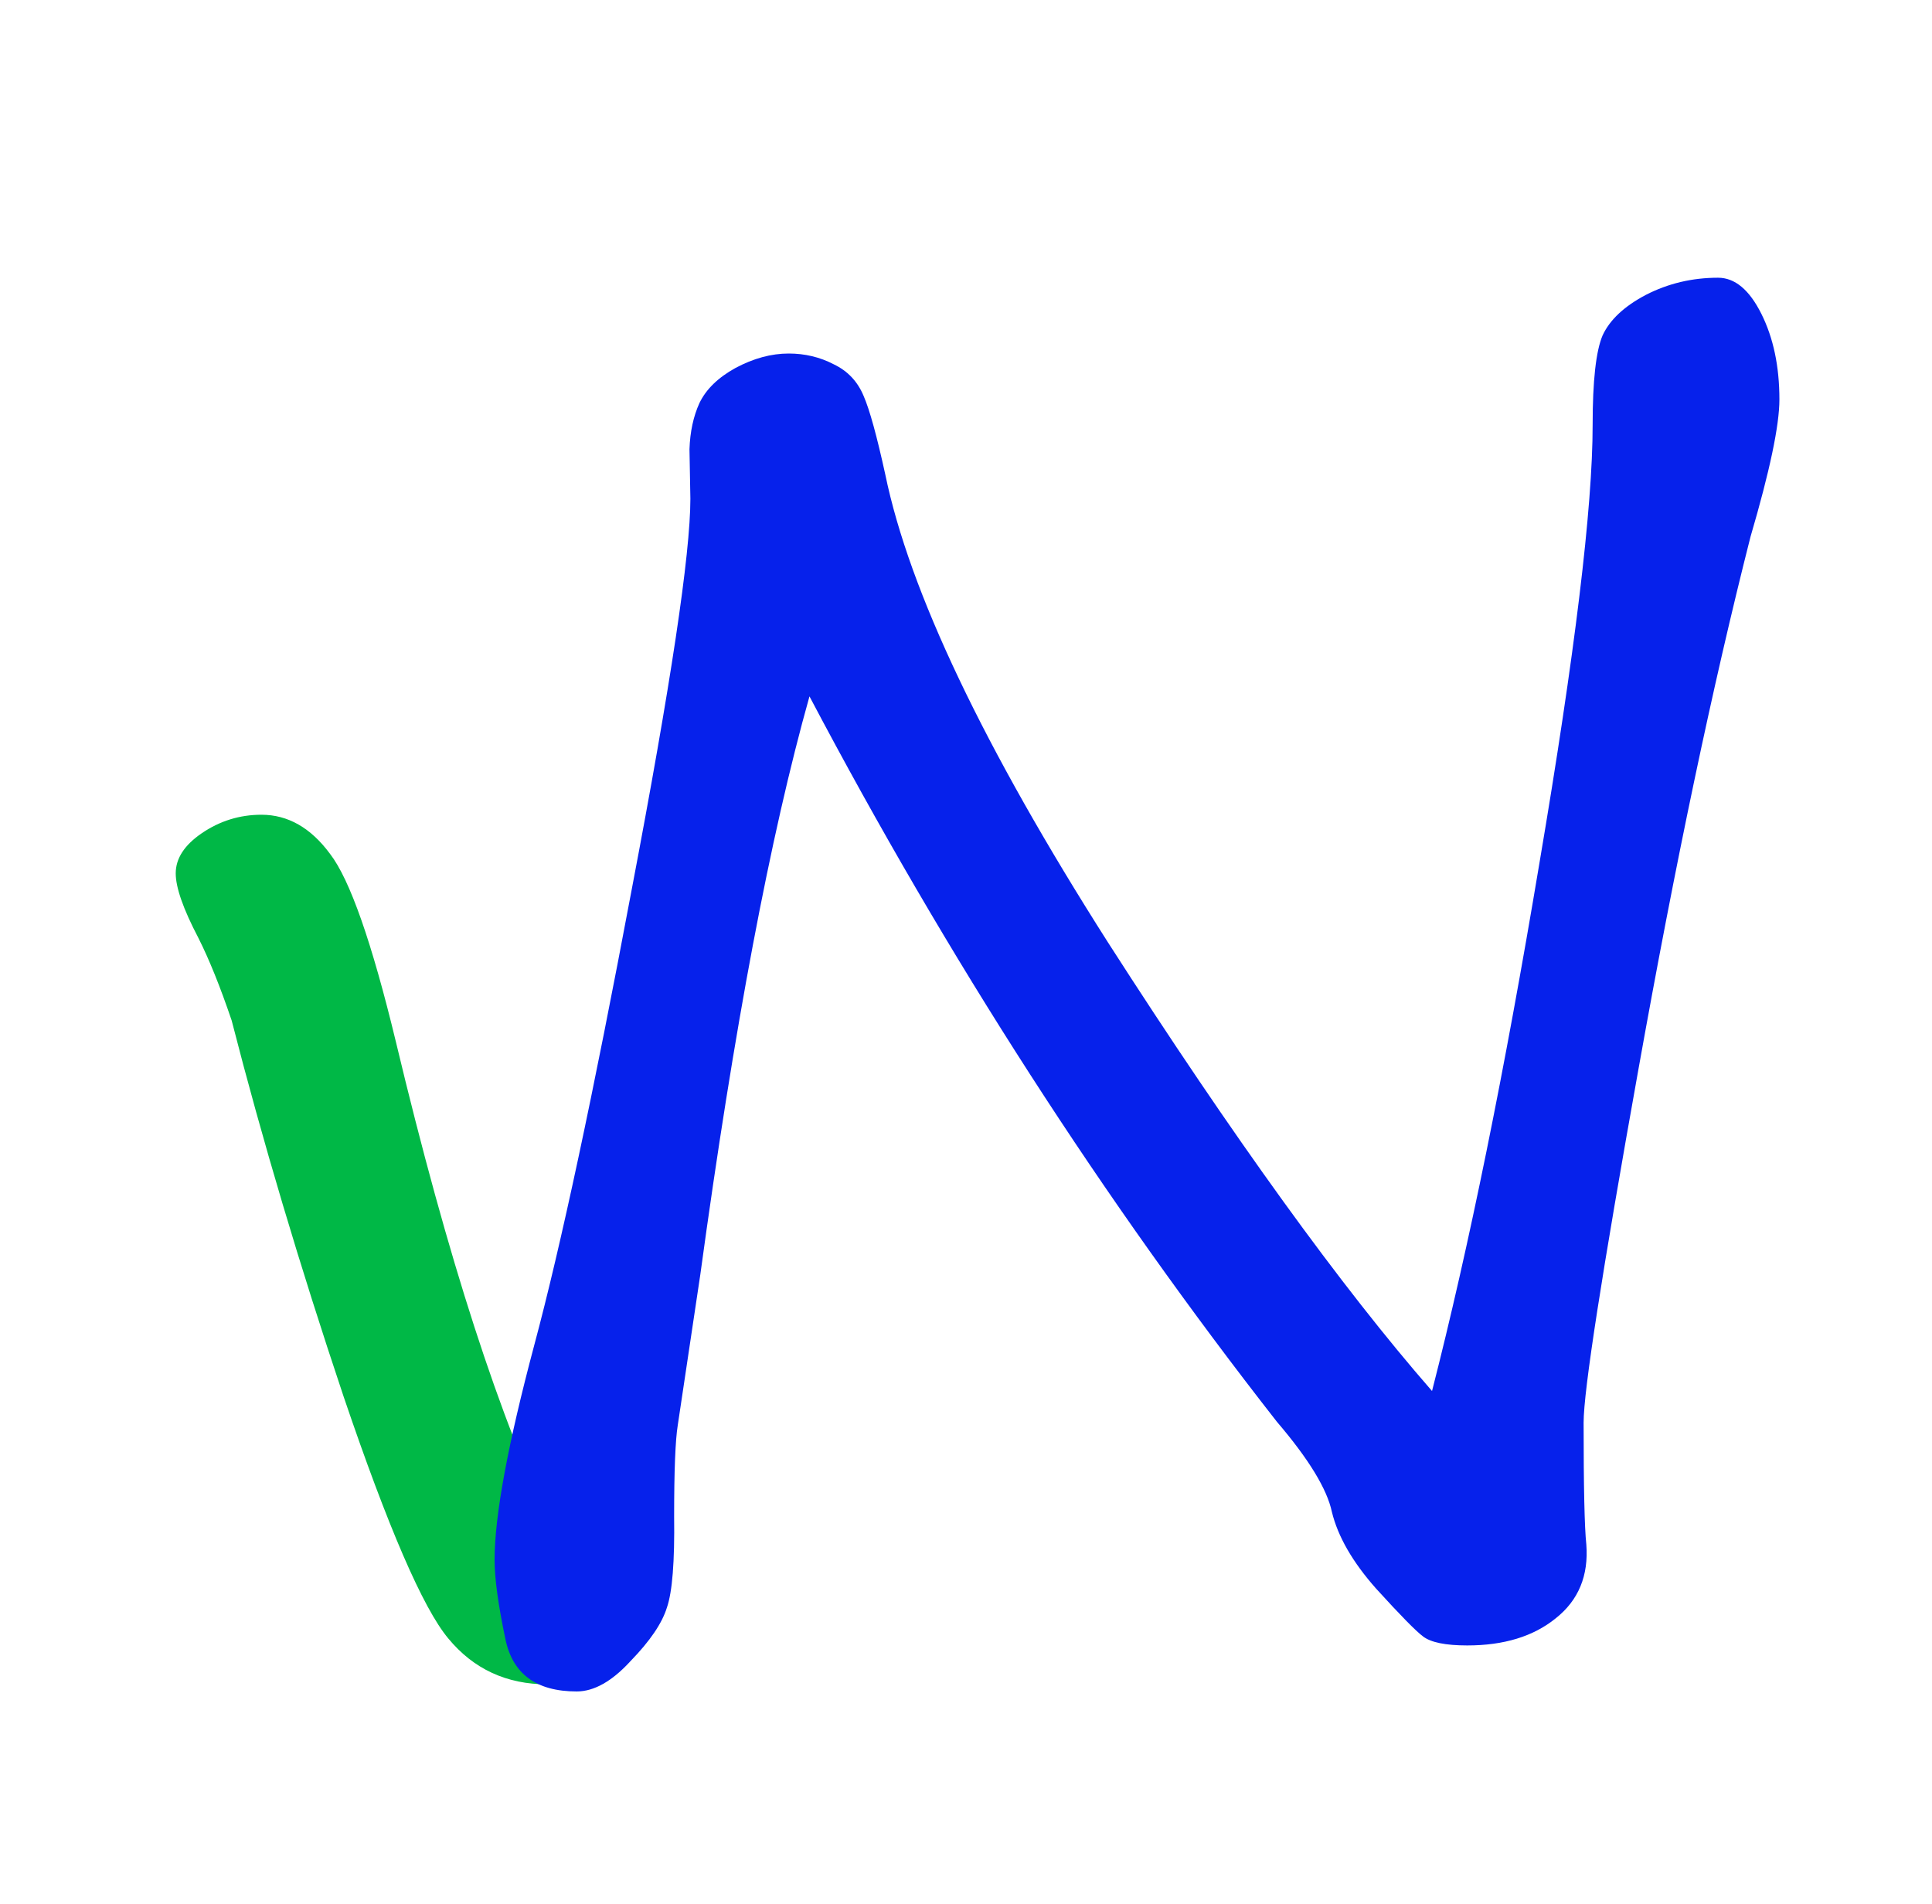
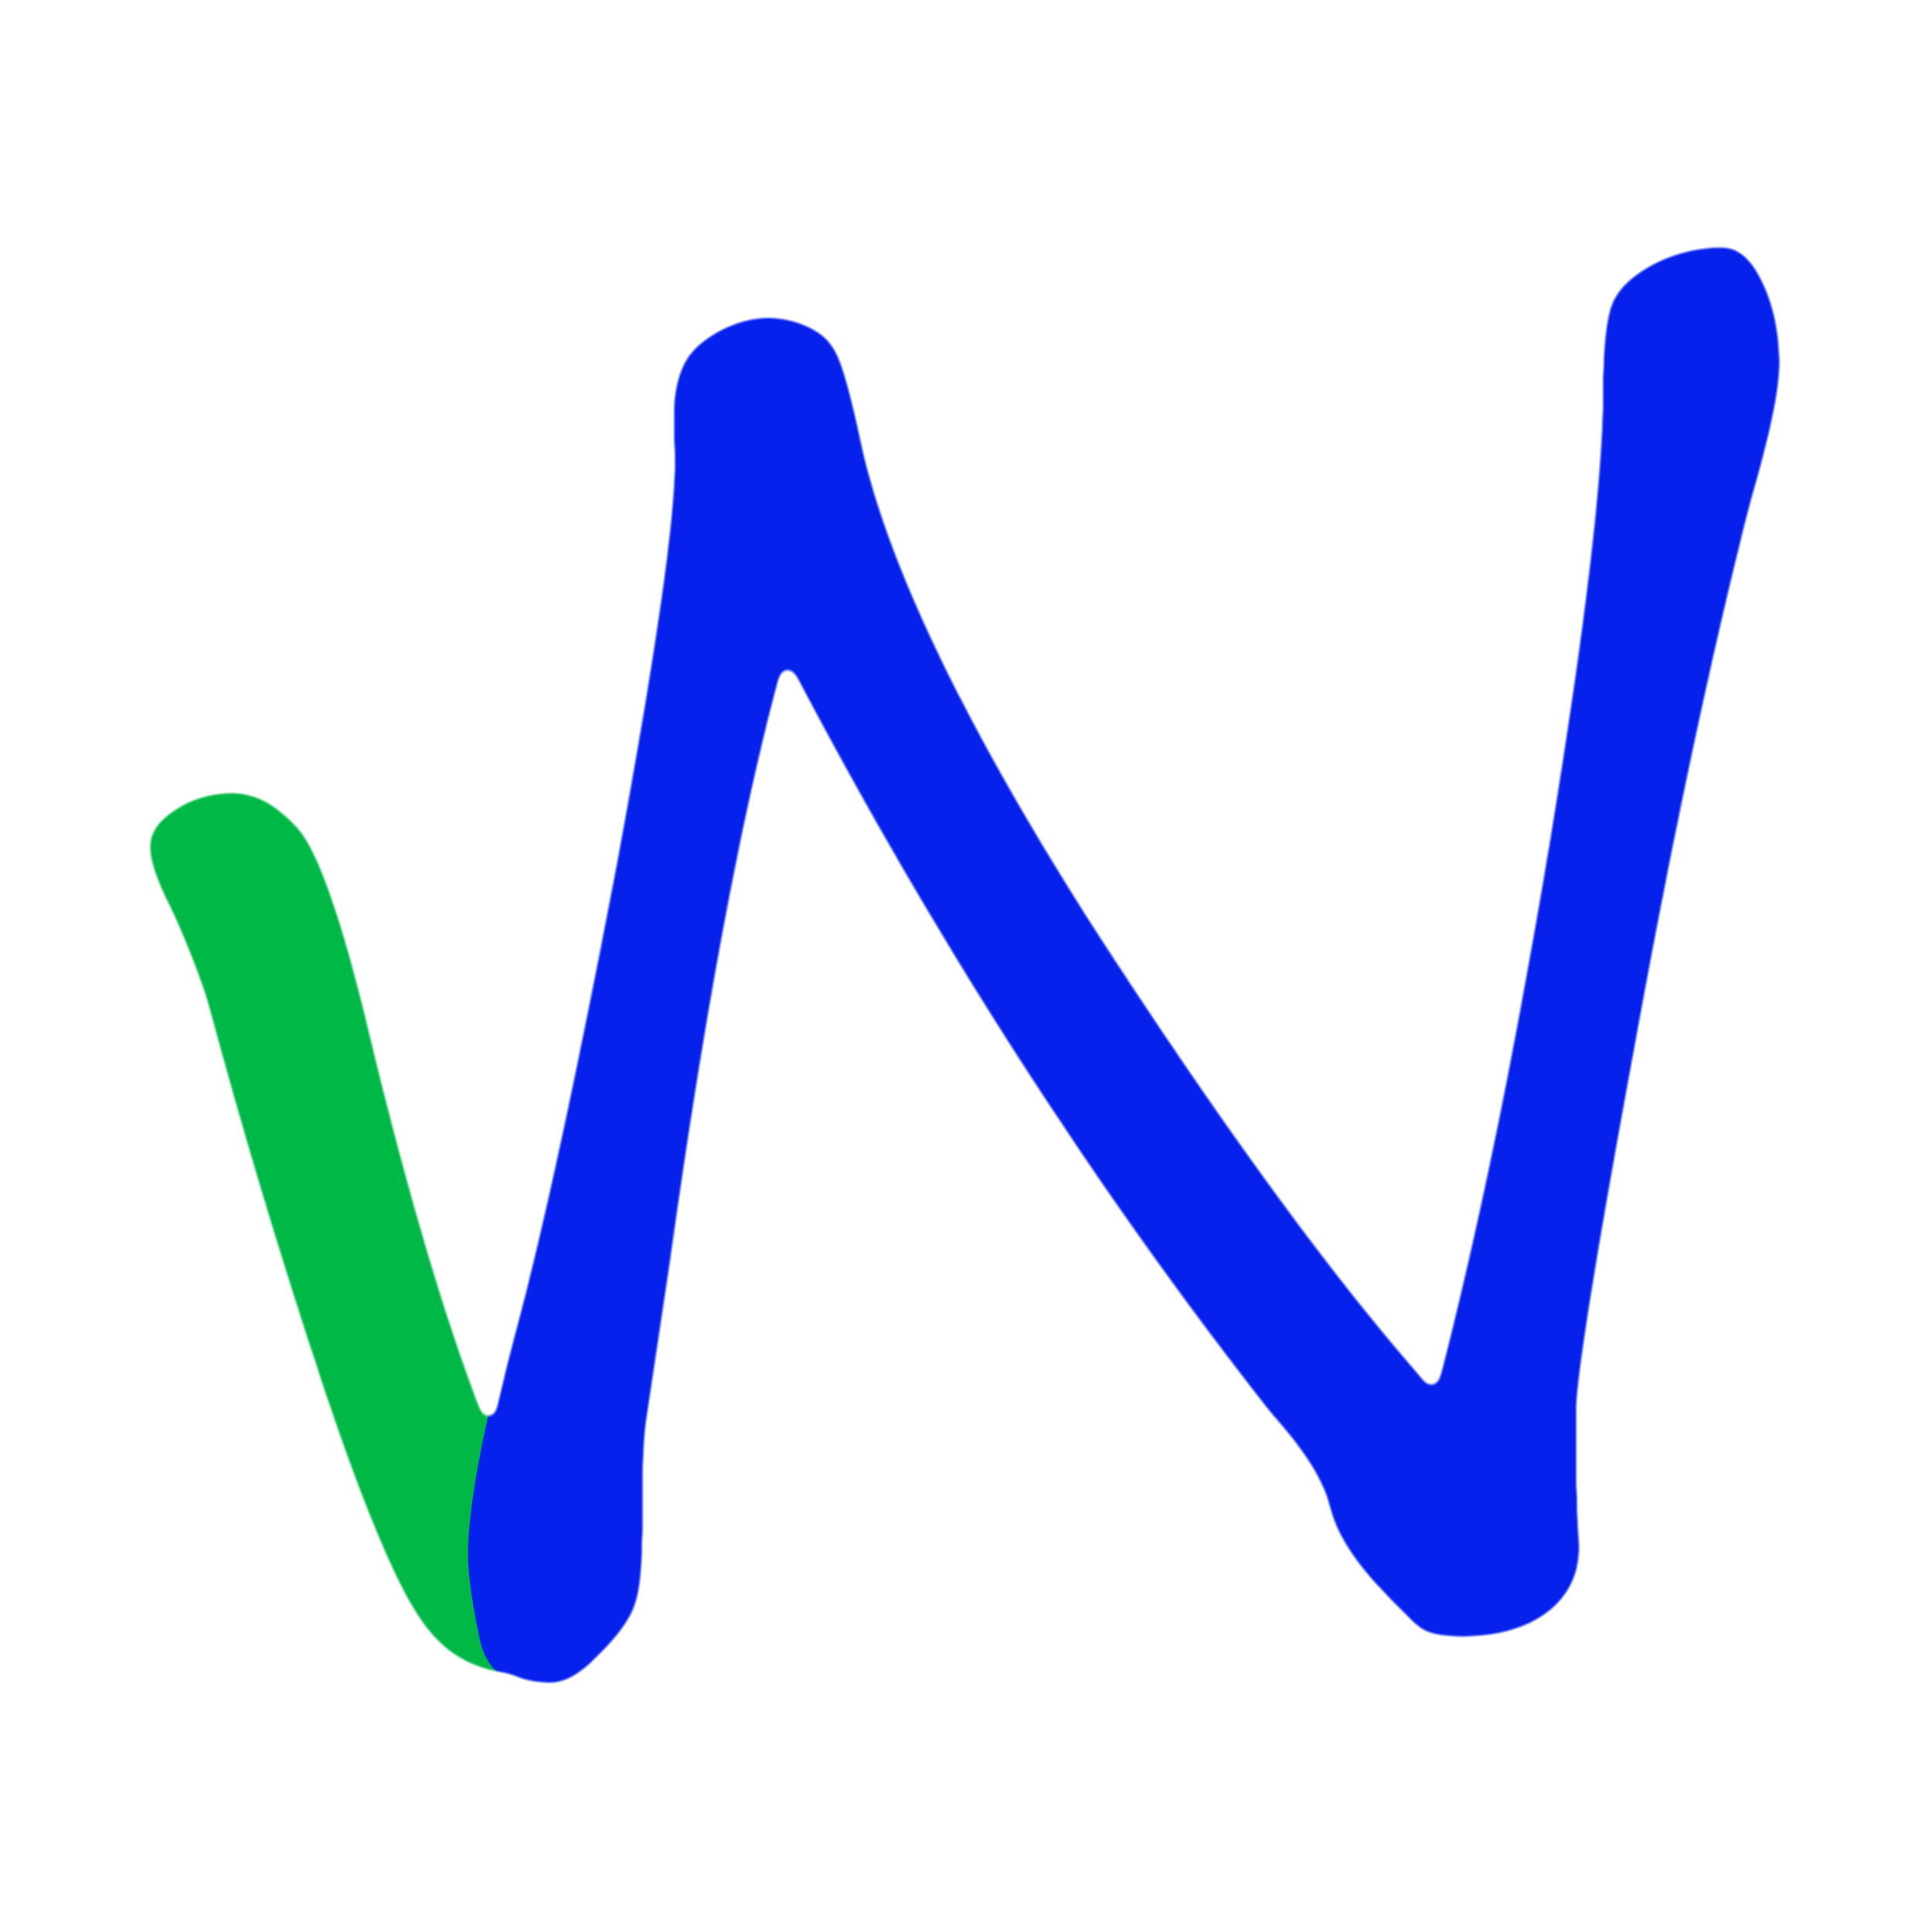
- <svg xmlns="http://www.w3.org/2000/svg" width="410" height="404" fill="none" version="1.1" viewBox="0 0 410 404">
-   <g>
-     <path d="m116.18 357.48c-8.68 0-15.701-3.253-21.062-9.759-5.361-6.425-12.765-23.543-22.211-51.355-9.318-27.812-17.233-54.405-23.743-79.778-2.425-7.156-4.787-13.012-7.085-17.566-3.191-6.099-4.787-10.653-4.787-13.662 0-3.172 1.851-6.018 5.553-8.539 3.829-2.602 8.042-3.904 12.637-3.904 5.617 0 10.467 2.765 14.552 8.295 4.212 5.449 8.872 18.745 13.978 39.889 10.978 45.947 22.211 80.672 33.699 104.17z" fill="#00b846" stroke-width="1.63" aria-label="W" />
-     <path d="m303.9 295.22q11.68-45.571 22.785-112.01 11.297-66.633 11.297-93.056 0-13.978 2.106-18.956 2.298-4.978 9.191-8.616 7.085-3.638 15.318-3.638 5.361 0 9.191 7.659 3.829 7.659 3.829 18.19 0 8.233-6.127 29.104-12.063 47.485-23.743 112.78-11.68 65.101-11.68 75.249 0 20.488 0.574 25.849 0.766 9.957-6.51 15.701-7.085 5.744-18.764 5.744-6.893 0-9.382-1.915-2.298-1.723-9.957-10.148-7.468-8.425-9.382-16.275-1.532-7.276-11.68-19.147-55.144-70.462-99.183-153.94-12.446 44.23-23.168 122.73l-4.787 31.976q-0.766 4.787-0.766 19.339 0.191 14.361-1.532 19.339-1.532 4.978-7.659 11.297-5.936 6.51-11.488 6.51-12.829 0-15.126-11.105-2.298-10.914-2.298-16.85 0-13.978 8.425-45.571 8.425-31.402 20.679-96.694 12.446-65.293 12.446-82.908l-0.191-10.531q0.191-5.553 2.106-9.765 2.106-4.404 7.659-7.468 5.744-3.064 11.297-3.064 5.17 0 9.574 2.298 4.404 2.106 6.319 6.702 1.915 4.404 4.595 16.658 7.659 37.146 47.294 99.375 39.827 62.037 68.739 95.162z" fill="#0621eb" stroke-width="2.042" aria-label="N" />
+ <svg xmlns="http://www.w3.org/2000/svg" width="400" height="400" fill="none" version="1.1" viewBox="0 0 400 400">
+   <defs>
+     <filter id="filter82" x="-.063" y="-.072" width="1.1" height="1.1" color-interpolation-filters="sRGB">
+       <feGaussianBlur in="SourceAlpha" result="blur1" stdDeviation="7.483" />
+       <feComposite in="blur1" in2="SourceGraphic" operator="out" result="composite1" />
+       <feColorMatrix result="colormatrix1" values="1 0 0 0 0 0 1 0 0 0 0 0 1 0 0 0 0 0 100 -1 " />
+       <feGaussianBlur result="blur2" stdDeviation="0.5" />
+       <feComposite in="blur2" in2="blur2" result="composite2" />
+       <feColorMatrix result="colormatrix2" values="1 0 0 0 0 0 1 0 0 0 0 0 1 0 0 0 0 0 50 -5 " />
+       <feGaussianBlur result="blur3" stdDeviation="1" />
+       <feColorMatrix result="colormatrix3" values="1 0 0 0 0 0 1 0 0 0 0 0 1 0 0 0 0 0 5 -1 " />
+       <feFlood flood-color="rgb(255,255,255)" flood-opacity=".99" result="flood" />
+       <feComposite in="flood" in2="colormatrix3" operator="in" result="composite3" />
+       <feComposite in="SourceGraphic" in2="colormatrix3" operator="out" result="composite4" />
+       <feComposite in="composite4" in2="composite3" k2="1" k3="1" operator="arithmetic" result="composite5" />
+     </filter>
+   </defs>
+   <g transform="translate(-7.5 -9)" filter="url(#filter82)">
+     <path d="m116 357c-8.7 0-16-3.3-21-9.8-5.4-6.4-13-24-22-51-9.3-28-17-54-24-80-2.4-7.2-4.8-13-7.1-18-3.2-6.1-4.8-11-4.8-14 0-3.2 1.9-6 5.6-8.5 3.8-2.6 8-3.9 13-3.9 5.6 0 10 2.8 15 8.3 4.2 5.4 8.9 19 14 40 11 46 22 81 34 104z" fill="#00b846" stroke-width="1.6" style="paint-order:stroke fill markers" aria-label="W" />
+     <path d="m304 295q12-46 23-112 11-67 11-93 0-14 2.1-19 2.3-5 9.2-8.6 7.1-3.6 15-3.6 5.4 0 9.2 7.7 3.8 7.7 3.8 18 0 8.2-6.1 29-12 47-24 113-12 65-12 75 0 20 0.57 26 0.77 10-6.5 16-7.1 5.7-19 5.7-6.9 0-9.4-1.9-2.3-1.7-10-10-7.5-8.4-9.4-16-1.5-7.3-12-19-55-70-99-154-12 44-23 123l-4.8 32q-0.77 4.8-0.77 19 0.19 14-1.5 19-1.5 5-7.7 11-5.9 6.5-11 6.5-13 0-15-11-2.3-11-2.3-17 0-14 8.4-46 8.4-31 21-97 12-65 12-83l-0.19-11q0.19-5.6 2.1-9.8 2.1-4.4 7.7-7.5 5.7-3.1 11-3.1 5.2 0 9.6 2.3 4.4 2.1 6.3 6.7 1.9 4.4 4.6 17 7.7 37 47 99 40 62 69 95z" fill="#0621eb" stroke-width="2" style="paint-order:stroke fill markers" aria-label="N" />
  </g>
</svg>
